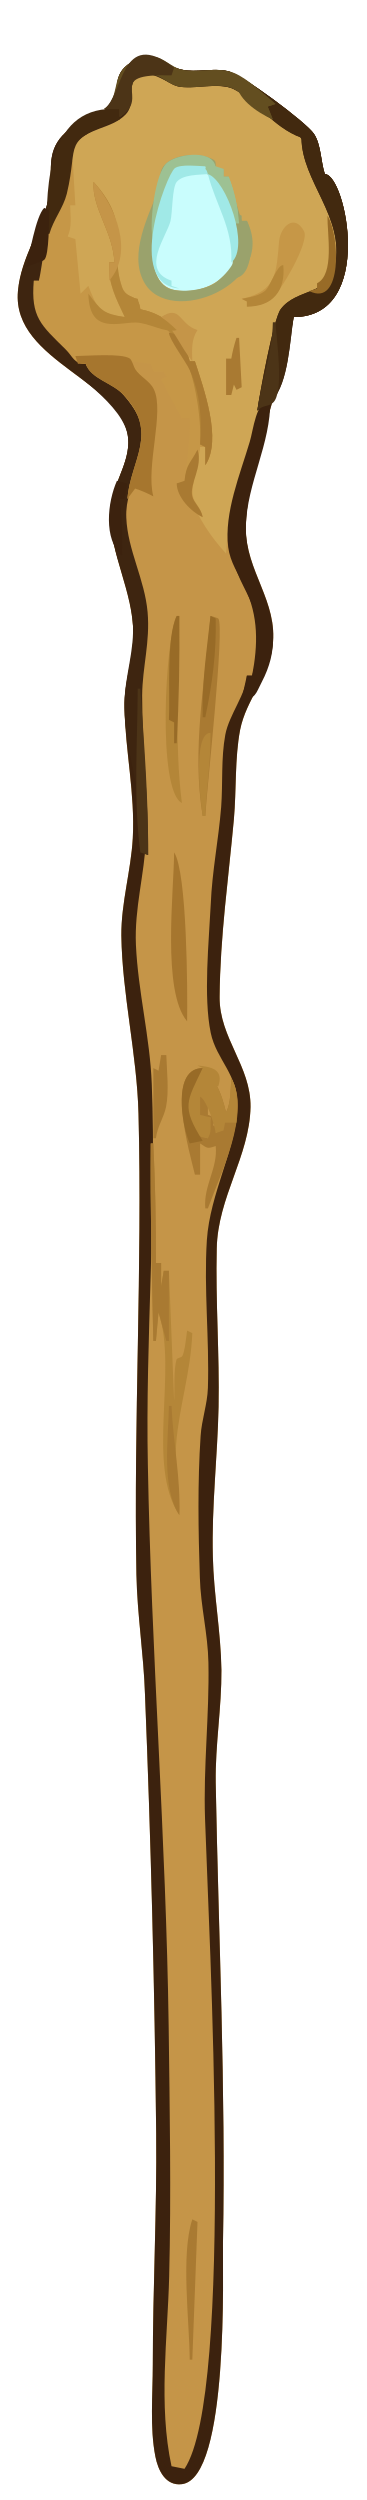
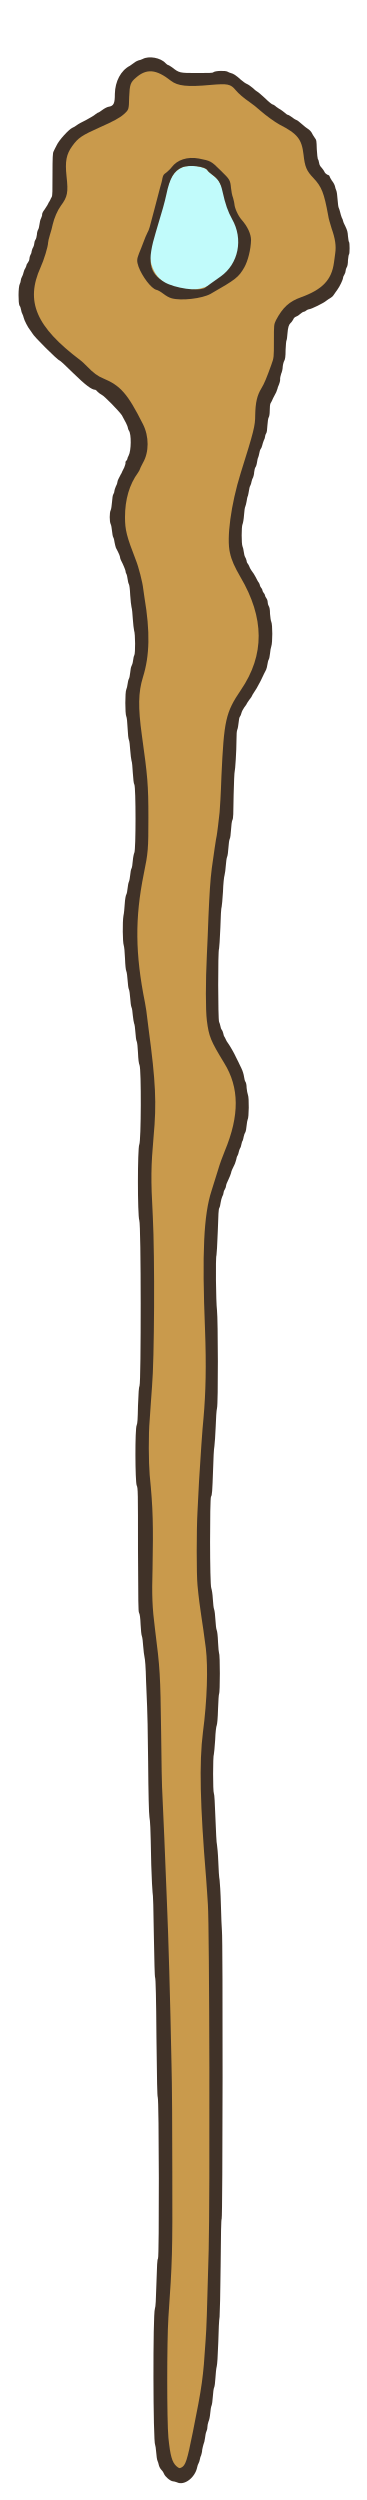
<svg xmlns="http://www.w3.org/2000/svg" viewBox="0 0 141 962" width="141" height="962">
-   <path fill="#c59548" d="M113 122c-4.1 24.4-18.1 58.2-18.4 80.9-.2 16.9 12.5 28.5 10.3 45.7-1.5 12.3-10.1 20.3-12.5 32.2-2.1 11.1-1.4 23.1-2.4 34.4-2.1 23.1-5.3 45.1-5.5 68.5-.1 15.8 12.1 26.5 11.9 42.3-.4 19-12.6 34.6-13 54.4-.5 20.3 1.1 40.7.7 61-.4 19.2-2.7 38.2-2.2 57.5.3 14.6 3.1 29.1 3.3 43.7.1 14.5-2.4 28.8-2.2 43.3 1.1 59.3 3.9 117.8 2.8 177.2-.2 10 2.5 90.5-15.8 92.8-6.3.8-9.2-5.4-10.2-10.6-2.2-11.1-1-23.9-1-35.3 0-29.7 1.6-59.3 1.3-89.1q-.9-84.5-4.3-168.8c-.5-15.5-3-30.7-3.3-46.2-1.1-59.1 2.3-118.2.8-177.3-.6-23.1-6.3-46-6.6-68.6-.1-12.6 3.7-24.9 4.4-37.5.9-17.2-2.9-33.5-3.2-50.4-.2-9.6 3.4-18.4 3.4-28 0-16.4-9-30.8-8.9-46.5 0-10.1 6.9-17.9 7-27.2.1-23.6-44.9-30.7-42.5-58.3C8 98.9 16.5 87.7 19 75.3c1.5-7.7-1.3-15 4-21.9 5.3-7 14.4-7.5 19.5-13 4-4.3.5-10.8 6.5-15.4 9.5-7.3 12.4 0 20.9 1.8 5.8 1.3 11.9-.8 17.8.6 5.2 1.1 30.2 19.7 33.1 24.1 2.8 4.2 2.6 10.7 4.2 15.5 8.1 0 19.6 55-12 55" />
-   <path fill="#3c220e" d="M113 122c-4.1 24.4-18.1 58.2-18.4 80.9-.2 16.9 12.5 28.5 10.3 45.7-1.5 12.3-10.1 20.3-12.5 32.2-2.1 11.1-1.4 23.1-2.4 34.4-2.1 23.1-5.3 45.1-5.5 68.5-.1 15.8 12.1 26.5 11.9 42.3-.4 19-12.6 34.6-13 54.4-.5 20.3 1.1 40.7.7 61-.4 19.2-2.7 38.2-2.2 57.5.3 14.6 3.1 29.1 3.3 43.7.1 14.5-2.4 28.8-2.2 43.3 1.1 59.3 3.9 117.8 2.8 177.2-.2 10 2.5 90.5-15.8 92.8-6.3.8-9.2-5.4-10.2-10.6-2.2-11.1-1-23.9-1-35.3 0-29.7 1.6-59.3 1.3-89.1q-.9-84.5-4.3-168.8c-.5-15.5-3-30.7-3.3-46.2-1.1-59.1 2.3-118.2.8-177.3-.6-23.1-6.3-46-6.6-68.6-.1-12.6 3.7-24.9 4.4-37.5.9-17.2-2.9-33.5-3.2-50.4-.2-9.6 3.4-18.4 3.4-28 0-16.4-9-30.8-8.9-46.5 0-10.1 6.9-17.9 7-27.2.1-23.6-44.9-30.7-42.5-58.3C8 98.9 16.5 87.7 19 75.3c1.5-7.7-1.3-15 4-21.9 5.3-7 14.4-7.5 19.5-13 4-4.3.5-10.8 6.5-15.4 9.5-7.3 12.4 0 20.9 1.8 5.8 1.3 11.9-.8 17.8.6 5.2 1.1 30.2 19.7 33.1 24.1 2.8 4.2 2.6 10.7 4.2 15.5 8.1 0 19.6 55-12 55M95 260h2c8.6-29.2-8.1-31.4-8.4-53.1-.2-14.8 7.2-27.9 10.4-41.9 3-12.8 4.1-26.5 6.9-39.2 4.1-18.1 29.9-8.6 23.9-35a93 93 0 0 0-6-19.2c-1.4-2.8-4.3-4.7-5.5-7.5-1.6-3.7 0-8-2.9-11.4-4.2-4.8-11.4-6.9-16.4-11-3-2.5-6.3-7.5-9.9-8.8-5.3-1.8-13.9-.1-19.7-.5-6.2-.5-9.1-8.2-17.2-3.2-5.5 3.4-.4 10.6-4.3 14.5-4.8 4.7-14.4 4.3-19.2 9.6-5 5.5-2.3 14.5-4.1 21.3-1 4.2-3.9 7.2-5.3 11.2-2.5 7-3.1 14.9-4.3 22.2h-2c-1.2 14.3 3.5 17.1 12.3 26.5 3 3.1 3.2 5.5 7.7 5.5 2.9 8.6 17.3 9.6 20.4 22.6 3.7 15.5-6.4 22.2-5.8 36.6.6 14.7 8.2 27.7 8.6 43.2.3 10.8-2.6 20.5-2.5 31.4.3 16.4 3.3 32.2 2.5 48.8-.6 13.9-4.5 26.8-3.9 40.9.8 18 5.4 35.5 6.1 53.6 1.9 48.9-2.5 98-1.5 146.8 1.3 71.8 7 143.6 8 215.7.4 32 1 64.3.2 96.3-.6 23.9-4.2 49.5.9 73.1l5 1c19.3-28.9 9.3-206.5 7.9-250.1-.7-20.1 1.7-40 1.3-60.1-.2-11.1-3-21.7-3.3-32.8-.6-17.9-.9-36.6.3-54.5.4-6.2 2.6-12.2 2.8-18.4.6-18.9-1.6-38-.4-56.9 1.2-18.1 11.3-35.3 11.8-51.4.3-12.3-8.1-17.9-10.3-28.3-2.9-14-.7-35.2 0-49.6.5-12.6 3-24.8 4-37.3.7-9.3-.1-18.7 1.6-27.9 1.4-7.6 8.3-16.2 8.3-22.7" />
-   <path fill="#cfa655" d="M80 175c.5-13.1-5-24.1-5-36h-2c-4.1-10.9-8.7-16.6-20-20v-4c-14.1-3.1-5.3-15.6-7.5-24.8-1.4-5.5-5.9-12.9-8.5-18.2.7 11.4 7.2 13.2 7 29h-2c1.1 6.9 6 14.7 6 21-8.7.6-11.2-2.2-14-10l-3 2c-4.6-4.6 1.1-19.9-5-23V79l2-1-1-15h-1c.3-17.3 17.9-11.4 23-21 1.2-2.3 0-7.5.9-10.3a6 6 0 0 1 3.8-3.3c7.6-2.7 9.3 3.4 14.3 3.7 6 .2 16.5-1.3 21.7 1 .3.1 25.6 19.4 25.6 19.5 3.1 3.9 2 9 3.9 13.2 1.2 2.9 4.1 4.6 5.6 7.5a57 57 0 0 1 5 29.3c-3.1 13.2-19.5 9.9-23.8 21.4-1.7 4.6-.5 12.8-1.7 18.1C99.2 164.7 88 189.8 87 213a71 71 0 0 1-14-22c-.6-1.3 3.5-16.3 4-19h2z" />
-   <path fill="#3e2510" d="M99 158c.9-6.2 6.2-35.3 9-39 6-8.1 18.6-5.3 20.9-16.7 3.8-19-12.8-32.4-12.9-49.3-11.1-4-19.2-16.3-26.9-19.1-5.3-1.8-13.9-.1-19.7-.5-4-.3-14-9.5-18.4-2.4-2.2 3.6 1.3 9-2.7 13.1-5.7 5.8-14.7 4.7-20.1 12.1-3.1 4.3-1.3 12.4-2.5 17.7-1.1 4.9-4.3 8.3-5.7 12.9-2.3 7-2.3 14.3-5 21.2h-2c.4 18.4 17 27.2 17 32 8 0 22 14.9 24.4 23 4.3 13.9-6.4 22.6-5.8 36.2.5 12.5 7.1 23.7 8.2 36.4 1 11.5-2 21-2.1 32 0 20.5 2.5 40.7 2.3 61.4l-3-1c-1.1-7.5.3-16-1-23.1-2.1-11.3-5.2-21.8-5.1-34.2.1-10.8 4-20.3 3.2-31.5-1-14-8.5-26.9-8.7-40.6-.2-11 7.8-19.9 6.9-30-1.1-12.7-22.4-25.7-31.6-34.1-21.5-19.7-4.6-36.5 1.1-58.3 2-7.9-1.3-15.6 4.2-22.8 4.6-6.1 17.6-9 20.3-14.1 2.6-5.2.2-10 5.7-14.3 9.5-7.3 12.4 0 20.9 1.8 5.8 1.3 11.9-.8 17.8.6 5.2 1.1 30.2 19.7 33.1 24.1 2.8 4.2 2.6 10.7 4.2 15.5 8.1 0 19.6 55-12 55-1.5 8.9-1.9 25.1-8.3 32.2-1.4 1.6-3.8 1.9-5.7 3.8" />
-   <path fill="#c69747" d="M49 192c1.2-14.9 12.4-25.5-1.5-40.1-4.2-4.6-12.6-6.1-14.5-11.9-4.7 0-4.8-2.7-7.9-5.7-9.3-9.2-13.3-12.2-12.1-26.3h2c1.4-6.9 2-14.3 4-21 2.9-9.6 5.6-11.8 6.9-22.5.2-1.6.4-2.5 2.1-2.5l1 17h-2c.1 3.9.8 8.4-1 12l3 1 2 21 3-3c3.4 8.8 4.3 10.7 14 12-3.3-7.1-6.5-12.9-6-21h2c-.4-11.7-8.7-20.8-8-31 15.2 16.8 5.7 24.7 10.9 40.3 1.7 5.3 6.5 2.4 7.1 8.7 11.5 2.3 16.2 9.2 19 20h2c3.3 10.3 10.6 30.2 4 40v-7h-2c-.4 4.7-3.6 15.1-2.8 18.9.6 2.9 3.2 4.5 3.8 8.1-4.6-2.1-10-7.8-10-13l3-1c.9-7.9 2.3-16.1 2-24h-3q-4.2-7.4-8-15l2-1-1-2h-4l-1-3-8-1c19.8 22.3 3 29.5 9 52a43 43 0 0 0-7-3z" />
-   <path fill="#c9fdfd" d="M79 64c1.4 4.3 3.3 2.8 5.5 6.1 1.9 3 2.6 7.6 3.8 10.9 4.1 11.6 7.6 16.9-3.8 26.6a22 22 0 0 1-17.8 3.9c-16.7-4.4-3.3-44 .6-46.8 2.3-1.6 8.9-.8 11.7-.7" />
-   <path fill="#42290f" d="M40 42c7.3-4.9 2-14.7 13.1-19.2 8.1-3.3 9.9 2.5 16.8 4 5.8 1.3 11.9-.8 17.8.6 5.2 1.1 30.2 19.7 33.1 24.1 2.8 4.2 2.6 10.7 4.2 15.5 8.1 0 19.6 55-12 55-1.5 8.9-1.9 25.1-8.3 32.2-1.4 1.6-3.8 1.9-5.7 3.8.9-6.2 6.2-35.3 9-39 6-8.1 18.6-5.3 20.9-16.7 3.8-19-12.8-32.4-12.9-49.3-11.5-4.2-16.7-14-26.1-18.7-5.7-2.9-15.4.4-21.6-1.1-4.9-1.3-7.7-6.3-14.3-4.2-6.3 2-.5 11.6-8 16v-3z" />
-   <path fill="#3c220e" d="m93 269 2-9h2c2.3-12 2.5-22.8-2.8-34-2.5-5.3-5.6-9.5-6.4-15.5-1.6-13.2 4.6-28 8.3-40.5 1.4-4.5 2.4-16 7.9-16 .2 16.9-8.9 31.7-9.4 48.3-.7 22.9 18.9 35.8 6.1 60.2-2.4 4.6-2.3 6.5-7.7 6.5" />
-   <path fill="#9aa26c" d="M86 68h2q2.3 8.6 5 17h2c12.2 24.3-30 41.4-39.6 23.5C49.5 97.7 57.1 83 61 73c1.5-3.9-.8-7.1 3.3-10.4 3.8-3.2 11.8-3.7 16.2-1.9 2.9 1.1 2.5 1.4 2.5 4.3h3zm-7-4c-2.9-.2-8.4-1.2-10.9.2-6.2 3.4-15.8 41.6-3.1 46.8 4.7 1.9 14.4.6 18.3-2.5 14.5-11.5 8.2-25.3.4-39.1-1.6-2.8-3.4-1.6-4.7-5.4" />
-   <path fill="#a6762e" d="M49 192c1.2-14.9 12.4-25.5-1.5-40.1-4.2-4.6-12.6-6.1-14.5-11.9h-3l-1-3c4.3 0 17.9-1.2 21 1 .8.6 1.5 3.2 2 4 1.8 2.9 5.7 4.6 7.2 7.8 4.2 8.6-3.2 29.8-.2 41.2a43 43 0 0 0-7-3z" />
-   <path fill="#b48638" d="M67 539c.3-4.4-.3-12 1-16 .1-.3 1.7-.7 2-1 1.1-1.2 1.7-8.1 2-10l2 1c-.6 15-5.1 28.4-6.2 42.5-.7 9.2 1.4 18.3 1.2 27.5-12.9-19.4-.5-55.6-8-78l-1 11h-1c-.6-25.3-1.2-50.7-1-76h1a880 880 0 0 1 1 46h2v9l1-6h2z" />
-   <path fill="#634e20" d="M40 42c6.2-4.1 2.7-12.1 9-17 2.7-2.1 6.6-3.4 10-3.2 3.8.2 6.9 4.1 10.9 5 6.7 1.5 13.6-1.4 20.2 1.3 5.4 2.2 11.3 8.2 15.9 11.9l-3 1 2 5c-6.2-2.9-9.7-9-15.2-11.8s-15.3.5-21.5-1c-4.9-1.3-7.7-6.3-14.3-4.2-6.3 2-.5 11.6-8 16v-3z" />
-   <path fill="#b48638" d="M79 179v-7l-2-1c.8-11.5-3.6-45-19-47-10.2-1.3-23.6 6.7-24-11 4.9 6.4 5.6 7.7 14 9-3.3-7.1-6.5-12.9-6-21h2c-.4-11.7-8.7-20.8-8-31 15.2 16.8 5.7 24.7 10.9 40.3 1.7 5.3 6.5 2.4 7.1 8.7 11.5 2.3 16.2 9.2 19 20h2c3.3 10.3 10.6 30.2 4 40" />
-   <path fill="#a97a32" d="M83 436c2.8-1.9 3-1.5 3-5l-2 1c-.8-5-1.4-10.1-3-15h2c2 3.5 3 7.1 4 11 1.9-3.7 1.7-8.9 2-13 7.7 13.1-4.3 37-9 50h-1c-.8-8.7 4.9-15.5 4-24-3.3 1.1-3.1.9-6-1v12h-2c-1.9-8.1-11.8-41 3-41-3.9 8.1-11.7 22.4 2 27l1-8-3 1c-3.1-3.1-2.1-5.9-2-10l4 2v6l3 1-1 3 2 1z" />
-   <path fill="#42290f" d="M18 90c-.3-18.9.5-50.2 28-48v4c-22.8 8.7-15.5 8.6-20.3 28.6-1.4 5.5-5.1 9.8-6.7 15.4z" />
-   <path fill="#a97a32" d="M81 237c.4.1 2.8.8 3 1 2.6 3.1-4.5 66-5 76h-1c-4.3-25.7.9-51.4 3-77" />
-   <path fill="#b48638" d="M70 309c-9.6-4.8-6.4-63.3-2-72h1c-.1 23.5-2 48.7 1 72" />
-   <path fill="#9dc193" d="M59 93c-1.9-5.9.6-26.6 5.3-30.4C68.8 58.9 83 57.4 83 65h3v3h2c2.3 6 3.5 11.6 4 18h-2c-6-13.6-5.2-21.8-22-21-4.2 9.1-5 19-9 28" />
-   <path fill="#b48638" d="M76 410c5.4.5 10.2 1.5 8 8h-2l3 13 2-1-1 5-3 1c-.4-3.3-3.5-12.8-6-14v7l4 1c.1 5.8.1 5.8-1 8-14.7-1.7-7.2-20-2-27z" />
-   <path fill="#c69747" d="M93 115c13.5-3 13.3-9.9 14.4-22.2.5-5.5 5.9-10.8 9.6-3.8 2.2 4.2-9.2 23.5-12.6 26.2-2.7 2.1-6.1 2.4-9.4 2.8v-2z" />
-   <path fill="#4c3417" d="M40 42c7.6-5.1 6.2-31.9 27-16l-1 3c-26.9-.8-7.2 8.5-20 16v-3z" />
-   <path fill="#a97a32" d="m62 495 1-6h2v27h-1l-3-11-1 11h-1c-.6-25.3-1.2-50.7-1-76h1a880 880 0 0 1 1 46h2z" />
-   <path fill="#a6762e" d="M67 328c5 7.5 5.2 53.7 5 65-9.7-11.5-5.1-49.7-5-65" />
-   <path fill="#a0e9e7" d="M69 111c-21-1.4-5-43.9-1.7-46.3 2.3-1.6 8.9-.8 11.7-.7l1 3c-3.4.3-9.6.1-12 3-1.8 2.2-1.6 11.9-2.4 15.1C64 91.2 53.9 104 66 108v2z" />
-   <path fill="#4c3417" d="m57 329-3-1c-2.7-20.4-1.1-42.4-1-63h1c1.5 21.6 3.1 42.2 3 64" />
-   <path fill="#a97a32" d="M79 179v-7l-2-1c.7-10 .1-19.3-4-28.6-1.5-3.3-8-11.9-8-14.4 6.1.8 6.4 5.9 8 11h2c3.3 10.3 10.6 30.2 4 40M59 411l2 1 1-6h2c.2 6.2 1.1 13.9-.1 19.9-.9 4.4-3.3 7.3-3.9 12.1h-1z" />
-   <path fill="#3c220e" d="M47 214c-7.3-6.5-5.6-20.9-2-29l4 1-1 6h-2c1.2 7.4 1.1 14.6 1 22" />
-   <path fill="#9aa26c" d="m91 82 2 1v2h2c2.5 5 2.9 22-5 22-1.6-4.4 1.1-18.8 1-25" />
-   <path fill="#986b27" d="M67 286v-8l-2-1c.5-9.9-1.1-31.8 3-40h1q.3 24.6-1 49z" />
-   <path fill="#3c220e" d="M10 103c1.4-5 3.7-19.7 7-23l2 1c-.2 3.3 0 17.4-2 19-1.3 1-5 1.7-7 3" />
-   <path fill="#c59548" d="M42 108v-7h2c-.4-11.7-8.7-20.8-8-31 8.6 9.5 15.6 27.1 6 38" />
-   <path fill="#a97a32" d="m74 854 2 1-2 53h-1c-.1-14.9-3.5-40.4 1-54" />
-   <path fill="#9dc193" d="M92 86h-2c-3-6.7-5.6-16.1-11-21l1-2 6 2v3h2c2.3 6 3.5 11.6 4 18" />
-   <path fill="#a97a32" d="M76 173c2.2 6.7-3.2 13.1-2 18 .6 2.6 3.4 4.5 4 8-4.6-2.1-10-7.8-10-13l3-1c.6-6.5 2.4-6.8 5-12" />
-   <path fill="#4c3417" d="M99 158c1.7-12 5.7-21.4 6-34h1c.3 6.1 3.5 27.2-1 31-1.8 1.6-3.7.7-6 3" />
-   <path fill="#634e20" d="M105 46c-6-2.7-14.5-8.3-14-15 6.2.7 10.5 5.1 15 9l-3 1z" />
-   <path fill="#a0e9e7" d="M89 101c.7-13.3-5.9-21.8-9-34 7.1 2.2 16.3 28.1 9 34" />
-   <path fill="#986b27" d="M126 83c4.7 7 6 35.5-7 29l3-1v-2c6.8-3.4 3.9-18.9 4-26M81 237l2 1c.3 13.4-1.3 25-4 38h-1c-.4-13 1.6-26.1 3-39" />
-   <path fill="#c59548" d="M74 139c-4.6-5.6-6.6-11.6-12-17 7.6-5 6.9 2.9 14 5-2.5 3.8-2.1 7.7-2 12" />
-   <path fill="#b48638" d="M81 282c.1 10.9-1.5 21-2 32h-1c-.8-4.7-4-32 3-32" />
-   <path fill="#986b27" d="M78 411c-6.2 13-8.3 14.7 0 28l-5 1c-3.1-6.9-6.8-29 5-29" />
-   <path fill="#a97a32" d="m90 148-1 4h-2v-14h2a55 55 0 0 1 2-8h1l1 19-2 1z" />
-   <path fill="#b48638" d="M93 115c2.9-.6 7.2-1.2 9.3-3.4 2-2 4.2-9.6 6.7-9.6 1 9.9-4.1 16-14 16v-2zm-4 300c3.1 4.9 2.1 11.4 2 17h-7c-.8-5-1.4-10.1-3-15h2c2 3.5 3 7.1 4 11 1.9-3.7 1.7-8.9 2-13" />
-   <path fill="#a97a32" d="M69 583c-7-10.5-4.2-29.7-4-42h1c.6 13.9 3.6 28.2 3 42" />
-   <path fill="#b48638" d="m49 114 4 1 1 4c6.2 1.3 9.5 3.6 14 8-4.5 1.4-10.6-3-17-3 .2-3.8.1-6.6-2-10" />
+   <path class="c-outline" fill="#403228" d="M68.1 955.2C67.6 955 66.8 954.8 66.5 954.8C65.5 954.7 63.5 953 63.1 951.9C63 951.6 62.6 950.9 62.1 950.4C61.6 949.9 61.2 949 61.1 948.5C61 948 60.8 947.3 60.6 946.9C60.4 946.5 60.2 945 60.1 943.6C60 942.2 59.8 941 59.7 940.8C58.9 939.8 58.8 890.5 59.6 888.4C59.9 887.6 60 885.3 60.2 878.4C60.4 871.6 60.5 869.4 60.8 869.1C61.3 868.5 61.2 807.9 60.7 807C60.5 806.5 60.4 801.4 60.2 784C60.1 768.9 59.9 761.4 59.7 761C59.5 760.6 59.4 754.9 59.2 744.6C59.1 735.3 58.9 728.6 58.7 728.1C58.6 727.7 58.4 723 58.2 717.6C57.9 701.9 57.8 701.2 57.5 699.2C57.3 698 57.1 690.3 57 677.8C56.9 667 56.7 657.4 56.6 656.5C56.6 655.6 56.4 651.2 56.2 646.8C56.1 641.5 55.8 638.3 55.6 637.6C55.5 637.1 55.2 635.2 55.1 633.5C55 631.8 54.8 630.1 54.6 629.6C54.4 629.2 54.2 627.2 54.1 625.1C54 622.5 53.8 621.1 53.5 620.6C53.2 620 53.2 617.1 53.1 596.2C53.1 573.9 53.1 572.6 52.6 571.6C52 570.2 51.9 549.6 52.6 548.4C52.9 547.7 53 546.3 53.1 540.9C53.3 535.9 53.4 533.9 53.7 533.2C54.3 531.7 54.3 471.3 53.6 469.6C52.9 467.6 52.9 441.9 53.6 440.4C54.3 439 54.4 411.6 53.7 409.9C53.4 409.2 53.2 407.7 53.1 405.1C53 402.9 52.8 401.1 52.6 400.7C52.4 400.4 52.2 398.8 52.1 397.2C52 395.7 51.8 394.1 51.6 393.8C51.5 393.4 51.2 392 51.1 390.7C51 389.3 50.8 387.9 50.6 387.6C50.4 387.2 50.2 385.6 50.1 384.1C50 382.6 49.8 381.1 49.6 380.7C49.4 380.4 49.2 378.8 49.1 377.2C49 375.7 48.8 374.1 48.6 373.7C48.4 373.3 48.2 371.6 48.1 368.8C48 366.2 47.8 364.3 47.6 363.7C47.2 362.6 47.1 354.8 47.5 352.4C47.7 351.6 47.9 349.5 48 347.8C48.1 346 48.4 344.5 48.6 344.2C48.8 343.9 49 342.8 49.1 341.8C49.2 340.8 49.4 339.7 49.6 339.3C49.8 338.9 50 337.7 50.1 336.7C50.2 335.6 50.4 334.5 50.6 334.2C50.8 333.9 51 332.6 51.1 331.2C51.2 329.9 51.5 328.5 51.7 328.1C52.3 327 52.3 303 51.7 301.9C51.4 301.4 51.3 299.9 51.1 297.3C51 295.2 50.8 293.1 50.6 292.7C50.5 292.2 50.2 290.4 50.1 288.6C50 286.8 49.8 285.1 49.6 284.7C49.4 284.3 49.2 282.6 49.1 280.2C49 277.8 48.8 276.1 48.6 275.7C48.1 274.7 48.1 266.3 48.6 265.3C48.8 264.9 49 264 49.1 263.2C49.2 262.4 49.4 261.5 49.6 261.2C49.8 260.9 50 259.8 50.1 258.8C50.2 257.7 50.4 256.6 50.6 256.3C50.8 256 51.1 255.1 51.2 254.2C51.3 253.3 51.5 252.4 51.7 252.1C52.1 251.4 52.1 244 51.6 242.6C51.5 242.1 51.2 240.1 51.1 238.1C51 236.2 50.8 234.2 50.6 233.6C50.5 233.1 50.2 231 50.1 229C50 226.6 49.8 225.2 49.6 224.8C49.4 224.5 49.2 223.6 49.1 222.8C49 222 48.8 221.1 48.6 220.8C48.4 220.5 48.3 220 48.3 219.7C48.2 219.2 47.4 217.2 46.6 215.7C46.4 215.3 46.2 214.8 46.2 214.5C46.2 214.1 45.8 213 44.6 210.8C44.5 210.4 44.2 209.5 44.1 208.8C44 208 43.8 207.1 43.6 206.8C43.4 206.5 43.2 205.4 43.1 204.3C43 203.2 42.8 202.1 42.6 201.7C42.1 200.8 42.1 197.2 42.6 196.3C42.8 195.9 43 194.5 43.1 193.2C43.2 191.6 43.4 190.5 43.6 190.2C43.8 189.9 44 189.4 44 189C44 188.7 44.3 187.8 44.6 187.1C45 186.4 45.2 185.7 45.2 185.4C45.2 185 45.7 184 46.5 182.5C46.7 182.3 46.9 181.8 47 181.5C47.2 181.2 47.5 180.4 47.8 179.9C48 179.3 48.3 178.6 48.3 178.2C48.2 177.8 48.4 177.4 48.6 177.3C48.8 177.1 49 176.8 49 176.6C49 176.4 49.2 175.8 49.5 175.3C50.5 173.5 50.6 167 49.6 165.7C49.4 165.4 49.2 164.9 49.2 164.6C49.2 164.1 48.1 161.9 46.9 159.8C45.9 158.3 40.1 152.3 39.1 151.9C38.7 151.7 38 151.2 37.6 150.8C37.2 150.3 36.8 150 36.7 150C35.3 150 32.9 148.2 28.2 143.6C25.5 140.9 23.1 138.7 22.9 138.7C22.3 138.7 12.9 129.4 12.4 128.2C12.1 127.8 11.7 127.1 11.5 126.9C10.8 126.1 9.3 123.2 9.1 122.2C9 121.8 8.8 121.1 8.6 120.8C8.4 120.5 8.2 119.8 8.1 119.2C8 118.6 7.8 117.9 7.5 117.6C7 116.7 7 110.4 7.6 109.3C7.8 108.9 8 108.3 8 107.9C8 107.6 8.2 106.9 8.5 106.4C8.8 105.9 9 105.1 9.1 104.7C9.2 104.2 9.5 103.5 9.8 103.1C10 102.7 10.2 102.2 10.2 102C10.2 101.8 10.5 101.4 10.7 101.1C11 100.7 11.3 100.1 11.3 99.7C11.3 99.2 11.5 98.5 11.7 98.1C12 97.7 12.2 97 12.2 96.6C12.3 96.2 12.5 95.5 12.8 95.1C13 94.7 13.2 94 13.2 93.6C13.2 93.2 13.4 92.6 13.6 92.3C13.9 92 14.1 91.1 14.2 90.3C14.2 89.5 14.5 88.6 14.7 88.3C14.9 88 15.1 87.1 15.2 86.3C15.3 85.5 15.5 84.5 15.8 84C16 83.5 16.3 82.8 16.2 82.5C16.2 82.1 16.6 81.3 17.1 80.7C17.5 80.1 18 79.3 18.2 79C18.4 78.7 18.6 78.2 18.7 78C18.9 77.8 19.1 77.3 19.3 77C19.4 76.7 19.7 76.1 19.9 75.8C20.2 75.2 20.2 73.6 20.2 67C20.2 60.7 20.3 58.8 20.6 58.3C20.8 57.9 21.3 56.8 21.8 55.9C22.7 53.9 26.5 49.8 27.8 49.2C28.3 49 29 48.6 29.5 48.2C30 47.8 31.6 46.9 33.1 46.2C34.5 45.4 36.2 44.5 36.7 44C37.3 43.6 37.8 43.2 37.9 43.3C38 43.3 38.7 42.8 39.4 42.3C40.2 41.7 41.2 41.2 41.7 41.1C43.8 40.8 44.2 39.8 44.2 36.1C44.3 31.3 46.5 27.1 50 25.3C50.3 25.1 51.1 24.5 51.7 24.1C52.3 23.6 53.1 23.3 53.4 23.2C53.6 23.2 54.3 23 54.9 22.7C57.3 21.4 61.8 22.2 63.7 24.3C64.1 24.7 64.5 25 64.6 25C64.8 25 65.5 25.4 66.2 25.9C69 28.1 69.1 28.1 75.8 28.1C80.6 28.1 81.8 28.1 82.1 27.8C82.8 27.2 86.8 27.1 87.6 27.6C87.9 27.8 88.4 28 88.8 28.1C89.8 28.3 91.1 29.2 92.7 30.7C93.5 31.4 94.5 32.1 95 32.3C95.5 32.5 96.5 33.2 97.2 33.8C97.9 34.5 98.7 35.1 98.9 35.2C99.2 35.3 100.6 36.5 102 37.8C103.4 39.2 104.7 40.2 104.9 40.2C105.1 40.2 105.8 40.6 106.3 41.1C106.9 41.5 107.7 42.1 108 42.2C108.3 42.4 109 42.9 109.6 43.4C110.1 43.9 110.6 44.2 110.8 44.2C111 44.2 111.8 44.7 112.5 45.2C113.2 45.8 114 46.2 114.1 46.2C114.3 46.2 115.2 46.9 116.1 47.7C117 48.5 118.1 49.4 118.5 49.6C119 49.9 119.6 50.5 119.9 51C120.1 51.5 120.7 52.4 121.1 53C121.8 53.9 121.8 54.1 121.9 57.4C122 59.3 122.2 61 122.3 61.2C122.5 61.4 122.7 62 122.8 62.7C122.9 63.5 123.3 64.1 123.9 64.7C124.3 65.2 124.8 65.9 124.9 66.2C125 66.5 125.4 66.9 125.9 67.2C126.4 67.3 126.8 67.6 126.8 67.8C126.8 68 127.2 68.7 127.7 69.5C128.3 70.2 128.8 71.2 128.9 71.7C129 72.2 129.2 72.9 129.4 73.3C129.6 73.7 129.8 75.2 129.9 76.8C130 78.3 130.2 79.9 130.4 80.1C130.5 80.4 130.8 81.1 130.9 81.7C131 82.3 131.3 83.1 131.5 83.7C131.8 84.2 132 84.8 132 85C132 85.2 132.4 86.2 132.9 87.1C133.6 88.6 133.8 89.2 133.9 90.9C134 92.1 134.2 93.1 134.3 93.1C134.6 93.3 134.6 97.7 134.3 97.9C134.2 97.9 134 98.9 133.9 100.1C133.9 101.5 133.7 102.5 133.4 102.9C133.2 103.2 133 103.8 133 104.2C133 104.6 132.8 105.2 132.5 105.7C132.2 106.1 132 106.7 132 106.9C132 107.6 130.7 110.3 129.8 111.5C129.4 112.1 128.7 113 128.4 113.5C128.1 114 127.5 114.5 127.1 114.7C126.7 114.9 126 115.4 125.6 115.7C124.6 116.6 119.7 119 118.9 119C118.7 119 118.2 119.2 117.8 119.5C117.5 119.8 117 120 116.8 120C116.6 120 116 120.4 115.4 120.9C114.9 121.4 114.1 121.8 113.8 121.9C113.5 122 113 122.4 112.8 123C112.5 123.5 112.1 124.1 111.8 124.3C111.1 125 110.8 126 110.6 128.5C110.5 129.7 110.4 130.7 110.3 130.9C110.1 131 110 132.7 109.9 134.6C109.9 137.3 109.7 138.3 109.4 138.8C109.2 139.1 108.9 140.1 108.8 141C108.8 141.9 108.5 143.2 108.2 143.8C108 144.5 107.7 145.5 107.8 146.1C107.8 146.7 107.5 147.6 107.3 148.1C107 148.7 106.8 149.3 106.8 149.5C106.7 149.8 106.5 150.4 106.3 150.9C106 151.4 105.5 152.5 105.1 153.2C104.8 154 104.3 154.9 104.1 155.2C103.9 155.6 103.8 156.7 103.8 158C103.8 159.4 103.6 160.3 103.4 160.6C103.2 160.9 103 162.1 102.9 163.7C102.8 165.4 102.7 166.4 102.4 166.8C102.2 167.1 102 167.6 102 168C102 168.3 101.8 169 101.5 169.5C101.3 170 101 170.9 100.9 171.4C100.8 171.9 100.5 172.6 100.3 172.8C100.1 173 99.9 173.7 99.8 174.3C99.7 174.9 99.5 175.6 99.4 175.9C99.2 176.2 99 177.1 98.9 177.9C98.8 178.7 98.5 179.6 98.3 179.8C98.1 180 97.9 180.9 97.8 181.7C97.8 182.5 97.5 183.4 97.4 183.7C97.2 184 96.9 184.7 96.8 185.3C96.7 185.9 96.5 186.6 96.3 186.9C96.1 187.2 95.9 188 95.8 188.8C95.7 189.5 95.5 190.4 95.4 190.8C95.2 191.1 95 192.1 94.9 192.9C94.8 193.7 94.5 194.6 94.4 194.9C94.2 195.2 94 196.7 93.9 198.2C93.8 199.8 93.5 201.4 93.3 201.8C92.9 202.7 92.9 209.3 93.3 210.2C93.5 210.6 93.7 211.5 93.8 212.3C93.9 213.1 94.1 214 94.3 214.3C94.5 214.6 94.8 215.3 94.9 215.8C94.9 216.3 95.2 216.8 95.4 217C95.5 217.1 95.8 217.6 95.9 217.9C96 218.3 96.4 219 96.8 219.6C97.3 220.2 98 221.3 98.4 222.1C98.8 222.9 99.3 223.9 99.6 224.2C99.8 224.5 100 225 100 225.2C100 225.4 100.2 225.8 100.5 226.2C100.8 226.5 101 227 101 227.2C101 227.4 101.2 227.8 101.5 228.2C101.8 228.5 102 229 102 229.2C102 229.4 102.2 229.8 102.5 230.2C102.8 230.6 103 231.2 103 231.7C103 232.2 103.2 232.9 103.4 233.2C103.7 233.6 103.9 234.5 103.9 236.2C104 237.5 104.2 238.9 104.4 239.3C104.9 240.3 104.9 247.4 104.4 248.7C104.2 249.2 104 250.4 103.9 251.5C103.8 252.5 103.6 253.5 103.4 253.8C103.2 254.1 103 255 102.9 255.7C102.8 256.4 102.6 257.3 102.4 257.7C102.2 258.1 101.2 260 100.3 262C99.3 264 98.1 266 97.7 266.5C97.3 267.1 97 267.6 97 267.7C97 267.8 96.6 268.5 96 269.2C95.5 269.9 95 270.6 95 270.7C95 270.8 94.6 271.5 94 272.2C93.5 272.9 93 273.9 92.9 274.4C92.8 274.9 92.5 275.6 92.3 275.8C92.1 276 91.9 277 91.8 278.2C91.7 279.2 91.5 280.4 91.3 280.8C91.1 281.3 91 282.5 91 284.7C91 288.9 90.5 296.5 90.3 296.9C90.2 297 90 301.1 89.9 306C89.8 313.3 89.8 315 89.4 315.6C89.2 316.1 89 317.5 88.9 319.3C88.8 321.1 88.6 322.5 88.4 322.8C88.2 323.2 88 324.6 87.9 326.2C87.8 327.8 87.6 329.3 87.4 329.7C87.2 330.1 87 331.6 86.9 333C86.8 334.4 86.6 336.1 86.4 336.8C86.2 337.4 85.9 340.1 85.8 343.2C85.6 346.1 85.4 348.7 85.3 348.9C85.1 349.2 84.9 352.8 84.8 356.9C84.6 361.5 84.4 364.6 84.3 365C83.8 365.8 83.9 392.3 84.3 393.2C84.5 393.6 84.7 394.3 84.8 394.8C84.9 395.4 85.1 396 85.3 396.2C85.5 396.4 85.8 397.1 85.9 397.6C86 398.2 86.2 398.8 86.4 399C86.5 399.2 86.8 399.7 86.9 400C87 400.3 87.4 401 87.8 401.5C88.4 402.3 90.2 405.4 90.8 406.8C90.9 407.1 91.2 407.5 91.3 407.8C91.4 408 91.6 408.4 91.8 408.8C91.9 409.1 92.5 410.2 92.9 411.1C93.4 412.1 93.8 413.5 93.9 414.3C94 415 94.2 415.9 94.4 416.2C94.7 416.5 94.9 417.6 94.9 418.6C95 419.6 95.2 420.8 95.4 421.3C95.9 422.4 95.8 430.2 95.3 430.8C95.2 431 95 432 94.9 433.1C94.8 434.2 94.6 435.4 94.4 435.7C94.2 436 93.9 436.7 93.8 437.3C93.7 437.9 93.5 438.6 93.4 438.9C93.2 439.1 93 439.8 92.9 440.3C92.8 440.9 92.6 441.6 92.4 441.8C92.2 442.1 92 442.8 91.9 443.2C91.8 443.7 91.6 444.4 91.4 444.7C91.2 444.9 91 445.6 90.9 446.2C90.8 446.7 90.5 447.4 90.4 447.8C89.4 449.8 89 450.7 88.9 451.4C88.8 451.9 88.3 453 87.9 453.9C87.4 454.9 87 455.9 87 456.2C87 456.6 86.8 457.2 86.5 457.7C86.2 458.1 86 458.8 86 459.1C86 459.4 85.8 460 85.5 460.5C85.3 461 85 462 84.9 462.8C84.8 463.6 84.6 464.5 84.4 464.8C84.1 465.2 84 467.3 83.8 473.9C83.6 478.9 83.4 482.7 83.3 483C82.9 483.7 83.1 501.1 83.5 504.2C83.9 507.8 84 540.2 83.5 541.9C83.3 542.6 83.1 545.7 83 549C82.9 552.2 82.6 555.6 82.5 556.5C82.3 557.4 82.1 561.4 82 565.4C81.7 574.1 81.6 575.4 81.2 575.9C80.7 576.6 80.7 609.8 81.3 611.1C81.5 611.7 81.8 613.3 81.9 615.3C82 617.1 82.2 618.9 82.4 619.3C82.6 619.8 82.8 621.6 82.9 623.4C83 625.3 83.2 626.9 83.4 627.3C83.6 627.8 83.8 629.3 83.9 631.9C84 634.2 84.2 636 84.3 636.2C84.7 636.7 84.7 651.3 84.3 651.8C84.2 652 84 654.2 83.9 657.6C83.8 661.3 83.6 663.3 83.4 663.9C83.2 664.3 82.9 666.5 82.8 669.5C82.6 672.3 82.4 674.7 82.3 675C81.9 675.7 81.9 689.4 82.3 690.1C82.5 690.4 82.7 693.9 82.9 699.7C83.1 704.8 83.3 709.3 83.5 709.9C83.6 710.4 83.9 713.4 84 716.4C84.1 719.4 84.3 722.5 84.5 723.4C84.6 724.2 84.9 728.5 85 732.9C85.1 737.3 85.3 741.8 85.4 743C85.8 746.4 85.7 853.4 85.3 853.8C85.1 854 85 859.2 84.9 872C84.8 881.8 84.6 890.6 84.5 891.5C84.3 892.4 84.1 896.8 84 901.2C83.8 907 83.6 909.7 83.4 910.6C83.2 911.3 83 913.3 82.9 915C82.8 916.7 82.6 918.4 82.4 918.7C82.2 919.1 82 920.6 81.9 922.2C81.8 923.8 81.6 925.2 81.4 925.7C81.2 926.1 81 927.4 80.9 928.6C80.8 929.9 80.5 931.3 80.2 931.9C80 932.5 79.8 933.4 79.8 934C79.8 934.6 79.6 935.3 79.4 935.7C79.2 936.1 79 937.2 78.9 938.1C78.8 939.1 78.5 940.2 78.3 940.6C78.2 941 77.9 942 77.8 942.7C77.8 943.5 77.5 944.4 77.4 944.8C77.2 945.1 77 945.8 76.9 946.4C76.8 946.9 76.6 947.6 76.4 947.9C76.2 948.2 76 948.8 75.9 949.3C75.1 953.4 70.9 956.6 68.1 955.2Z" />
+   <path class="c-wood" fill="#c99a4c" d="M67.9 949C66.2 947.5 65.5 944.9 64.8 938C64.2 931.3 64.2 901.1 64.8 891.8C66.3 869.9 66.4 867.6 66.3 835.5C66.3 819.6 66.2 801.2 66 794.6C65.5 769.1 64.8 744.8 64.2 731.2C63.7 717.2 62.7 695.1 62.5 690.8C62.3 688.2 62.1 677.3 62 666.5C61.7 644.1 61.6 642.3 59.6 626.5C58.6 618.8 58.4 613.8 58.7 603.6C59 586.7 58.9 580.6 57.6 567.6C57.2 562.8 57.1 551.9 57.6 546.4C57.8 544 58 540.8 58.1 539.1C58.2 537.5 58.4 534.9 58.5 533.5C59.4 523.3 59.6 483.8 58.8 468.1C58 453.5 58.1 448.8 59.1 437.4C60.3 424.5 59.9 416.2 57.2 396.1C56.8 393.1 56.4 389.8 56.3 388.9C56.1 387.9 55.9 386.6 55.8 385.9C52 367 51.9 353.3 55.3 336.4C57 328.1 57.1 326.9 57.1 314.6C57.1 302 56.8 298.8 54.6 283C53.1 272.2 53.2 266.4 55 260.6C57.6 252.3 57.8 243.1 55.6 230C55.4 228.8 55.2 227.3 55.1 226.5C54.9 224.3 53.3 218 52.3 215.6C48.7 206.3 48.1 203.9 48.1 199C48.1 192.2 49.8 186.4 53.1 181.9C53.4 181.4 53.8 180.8 53.8 180.6C53.8 180.5 54.3 179.4 55 178.1C57.4 174 57.4 167.9 55 163.2C49.1 151.5 46.4 148.4 39.7 145.6C37.7 144.8 35.9 143.5 33.5 141C32.7 140.2 31.6 139.1 30.9 138.6C13.8 125.7 9.7 116 15.6 102.9C16.9 100.1 18.5 94.8 18.5 93.4C18.5 93 18.8 91.7 19.2 90.4C19.6 89.2 20.1 87.3 20.3 86.3C20.9 83.8 22.1 81 23.4 79.2C26 75.7 26.3 74.1 25.6 67.8C25 62.1 25.5 59.4 27.8 56.2C30.1 53 31.5 52.1 38.4 49C43.6 46.7 46 45.4 47.6 44C49.6 42.2 49.6 42.2 49.7 37.4C49.9 32.5 50.2 31.7 52.3 29.9C56.4 26.3 60.1 26.6 65.8 31.1C68.4 33.1 72.1 33.5 80.8 32.7C87.7 32.1 88.7 32.3 90.7 34.7C91.9 36.1 93.6 37.6 96.2 39.4C97.1 40 98.9 41.4 100.2 42.6C102.5 44.6 105.7 46.9 107.5 47.9C114.5 51.5 116.1 53.5 116.8 59.5C117.3 64.1 117.9 65.7 120.6 68.5C123.8 71.9 124.7 74.2 126.3 83C126.4 84 127.1 86.2 127.6 87.9C129 91.8 129.4 94.7 129 97.4C128.9 98.5 128.6 100.2 128.5 101.1C127.6 107.7 124.1 111.4 115.8 114.4C111.3 116 108.8 118.3 106.2 123.2C105.4 124.9 105.4 124.9 105.4 131.2C105.4 137.6 105.4 137.6 104.4 140.4C102.6 145.4 101.7 147.6 100.6 149.4C98.9 152.2 98.3 154.9 98.2 159.8C98.2 163.8 97.7 165.9 92.6 182.1C88.9 194 87.1 207.1 88.5 212.8C89.1 215.6 90.3 218.2 92.5 222C101.8 237.8 101.9 252 92.7 265.5C86.8 274.2 86.2 277.1 85.2 298.8C85 305.4 84.6 311.6 84.5 312.6C84.4 313.6 84.1 315.9 83.9 317.8C83.7 319.7 83.4 321.4 83.4 321.5C83.2 322.1 82.1 329.7 81.5 334.1C80.9 338.8 80.6 343.9 80.2 353C80.1 356.6 79.8 363.2 79.6 367.5C79.1 377.7 79.1 388.7 79.6 392.7C80.4 398.9 81 400.4 86.3 409.1C92.1 418.5 92.2 429.2 86.5 442.9C85.7 444.8 84.5 448.1 83.9 450.2C83.2 452.4 82.1 456 81.4 458.2C78.4 467.4 77.7 481.9 78.9 511.9C79.4 525.3 79.2 535.8 78.3 545.8C77.9 549.4 77.1 561.5 76.6 569.8C76.4 573.5 76.1 578.9 76 581.6C75.6 588.5 75.6 606.1 76 610C76.4 614.4 77 618.9 77.5 622.1C78 625.2 78.5 628.9 79.2 634.2C80.1 641.7 79.7 654.3 78.1 666.5C76.6 678.3 77 694.7 79.3 722.6C79.5 725.9 79.9 730.5 80 732.9C80.6 741.9 80.8 846.2 80.3 866C79.6 891.5 79.5 895.2 79.1 900.8C78.2 914.9 77.8 918 74.2 935.9C72 946.9 71.4 948.7 69.8 949.5C69 949.9 68.9 949.8 67.9 949Z" />
+   <path class="c-crystal" fill="#c1fbfb" d="M69 111.1C60.7 109.3 56.8 103.3 57.8 94.2C58.3 89.1 61.5 78.2 63.6 73.9C64.2 72.6 64.9 71 65.1 70.3C65.9 67.7 67.9 65.3 70.1 64.4C72.9 63.2 78.8 64 79.9 65.6C80.1 66 80.9 66.7 81.8 67.3C82.7 68 83.6 68.9 84 69.4C89.7 78.9 92.9 88.8 92.1 94.8C90.6 105.7 79.7 113.4 69 111.1Z" />
+   <path class="c-outline" fill="#403228" d="M66.1 114.8C65 114.5 64 113.9 62.8 113C61.9 112.3 60.7 111.6 60.1 111.5C58.2 111 54.7 106.4 53.3 102.6C52.6 100.5 52.6 99.8 53.5 97.5C53.9 96.5 54.7 94.6 55.2 93.2C55.7 91.9 56.3 90.3 56.7 89.6C57.5 88.1 57.4 88.2 59.4 80.6C60.3 77.2 61.3 73.4 61.6 72.2C61.9 71.1 62.4 69.5 62.5 68.6C62.8 67.3 63 67.1 64 66.4C64.6 65.9 65.6 65 66.1 64.3C68.2 61.5 72.1 60.2 76.5 61C81 61.9 81.2 61.9 84.9 65.6C88.5 69.1 88.6 69.3 88.9 72.4C89 73.5 89.3 75.2 89.7 76.2C90 77.3 90.2 78.3 90.2 78.5C90.3 80.1 91.6 83 93 84.6C95.3 87.2 96.6 90.1 96.6 92.4C96.5 96.1 95.4 100.4 94 102.9C91.8 106.7 90.8 107.5 81 113.1C77.7 114.9 69.8 115.8 66.1 114.8ZM78.8 110.8C79.1 110.6 80.2 109.8 81.1 109.1C82.1 108.4 83.8 107.2 84.9 106.4C91.8 101.5 93.7 92 89.3 84.3C87.7 81.4 86.7 78.6 85.6 73.6C84.9 70.4 84 68.9 81.6 67.2C80.7 66.5 79.9 65.8 79.8 65.5C78.9 64 72.8 63.3 70.1 64.4C66.9 65.7 65.3 68.6 64 74.9C63.4 77.7 62.5 81 60 89.2C56.5 100.7 57.3 105 63.3 108.6C67.3 110.9 76.1 112.2 78.8 110.8Z" />
</svg>
